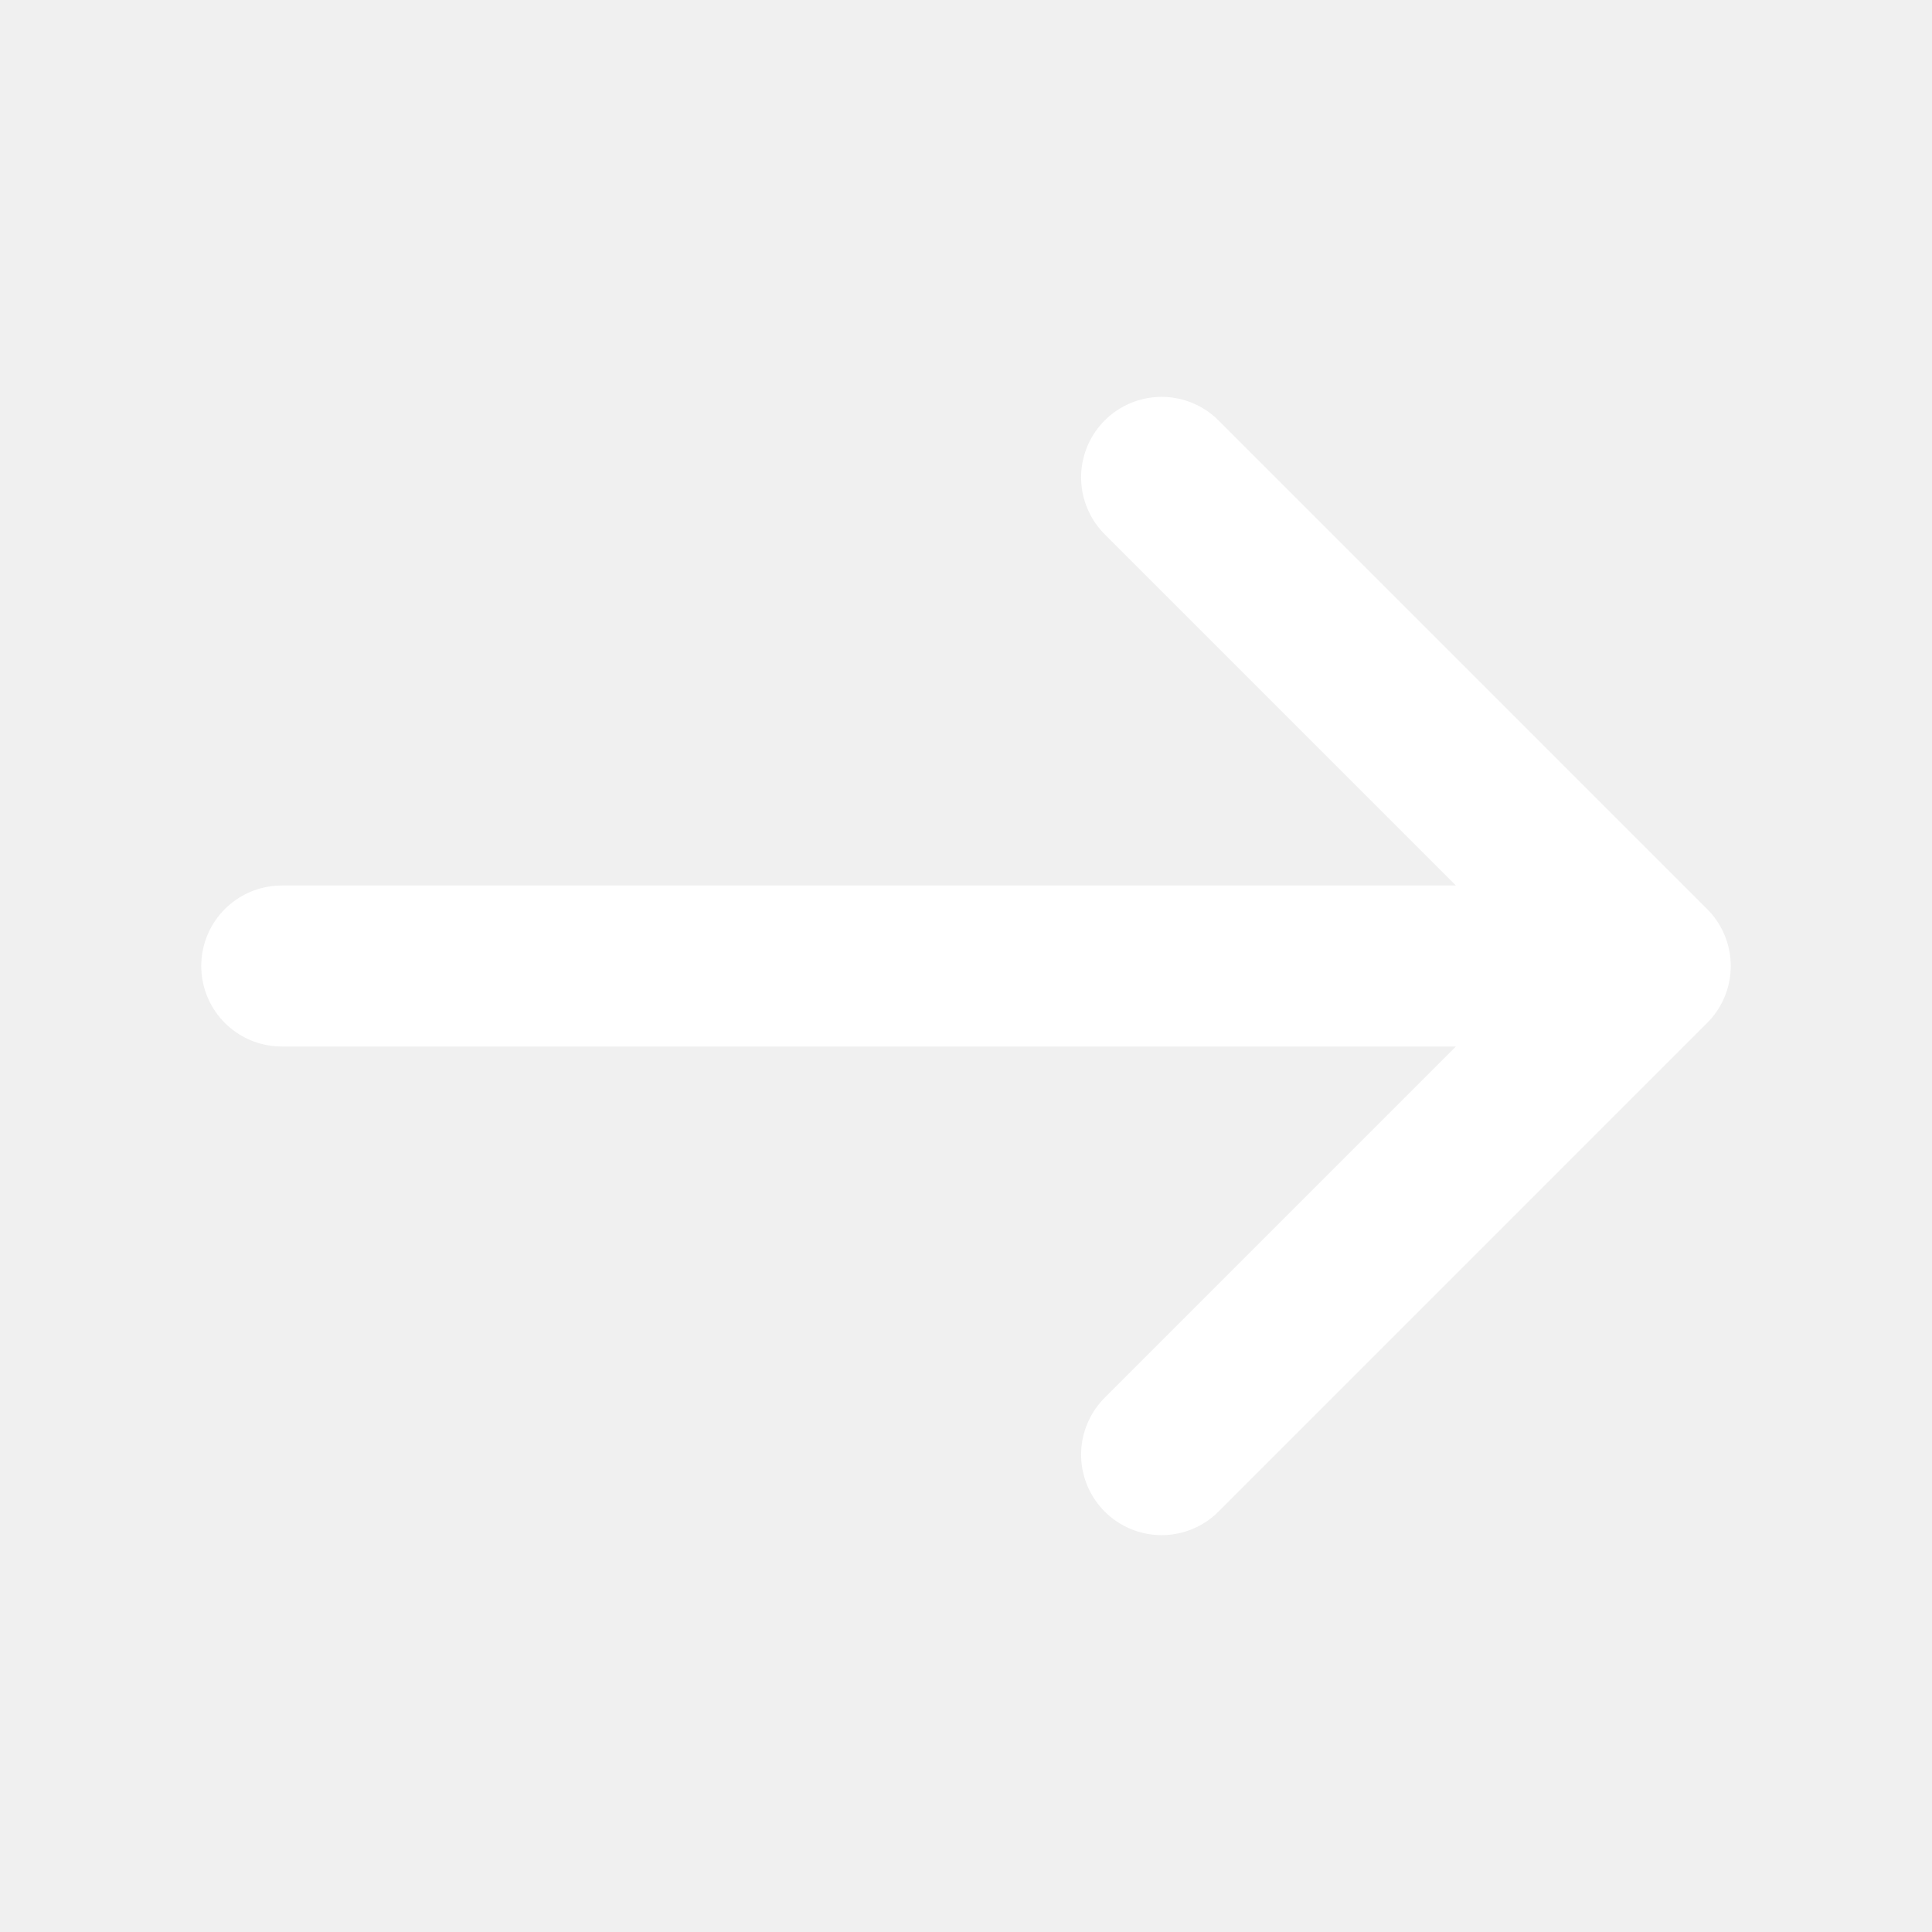
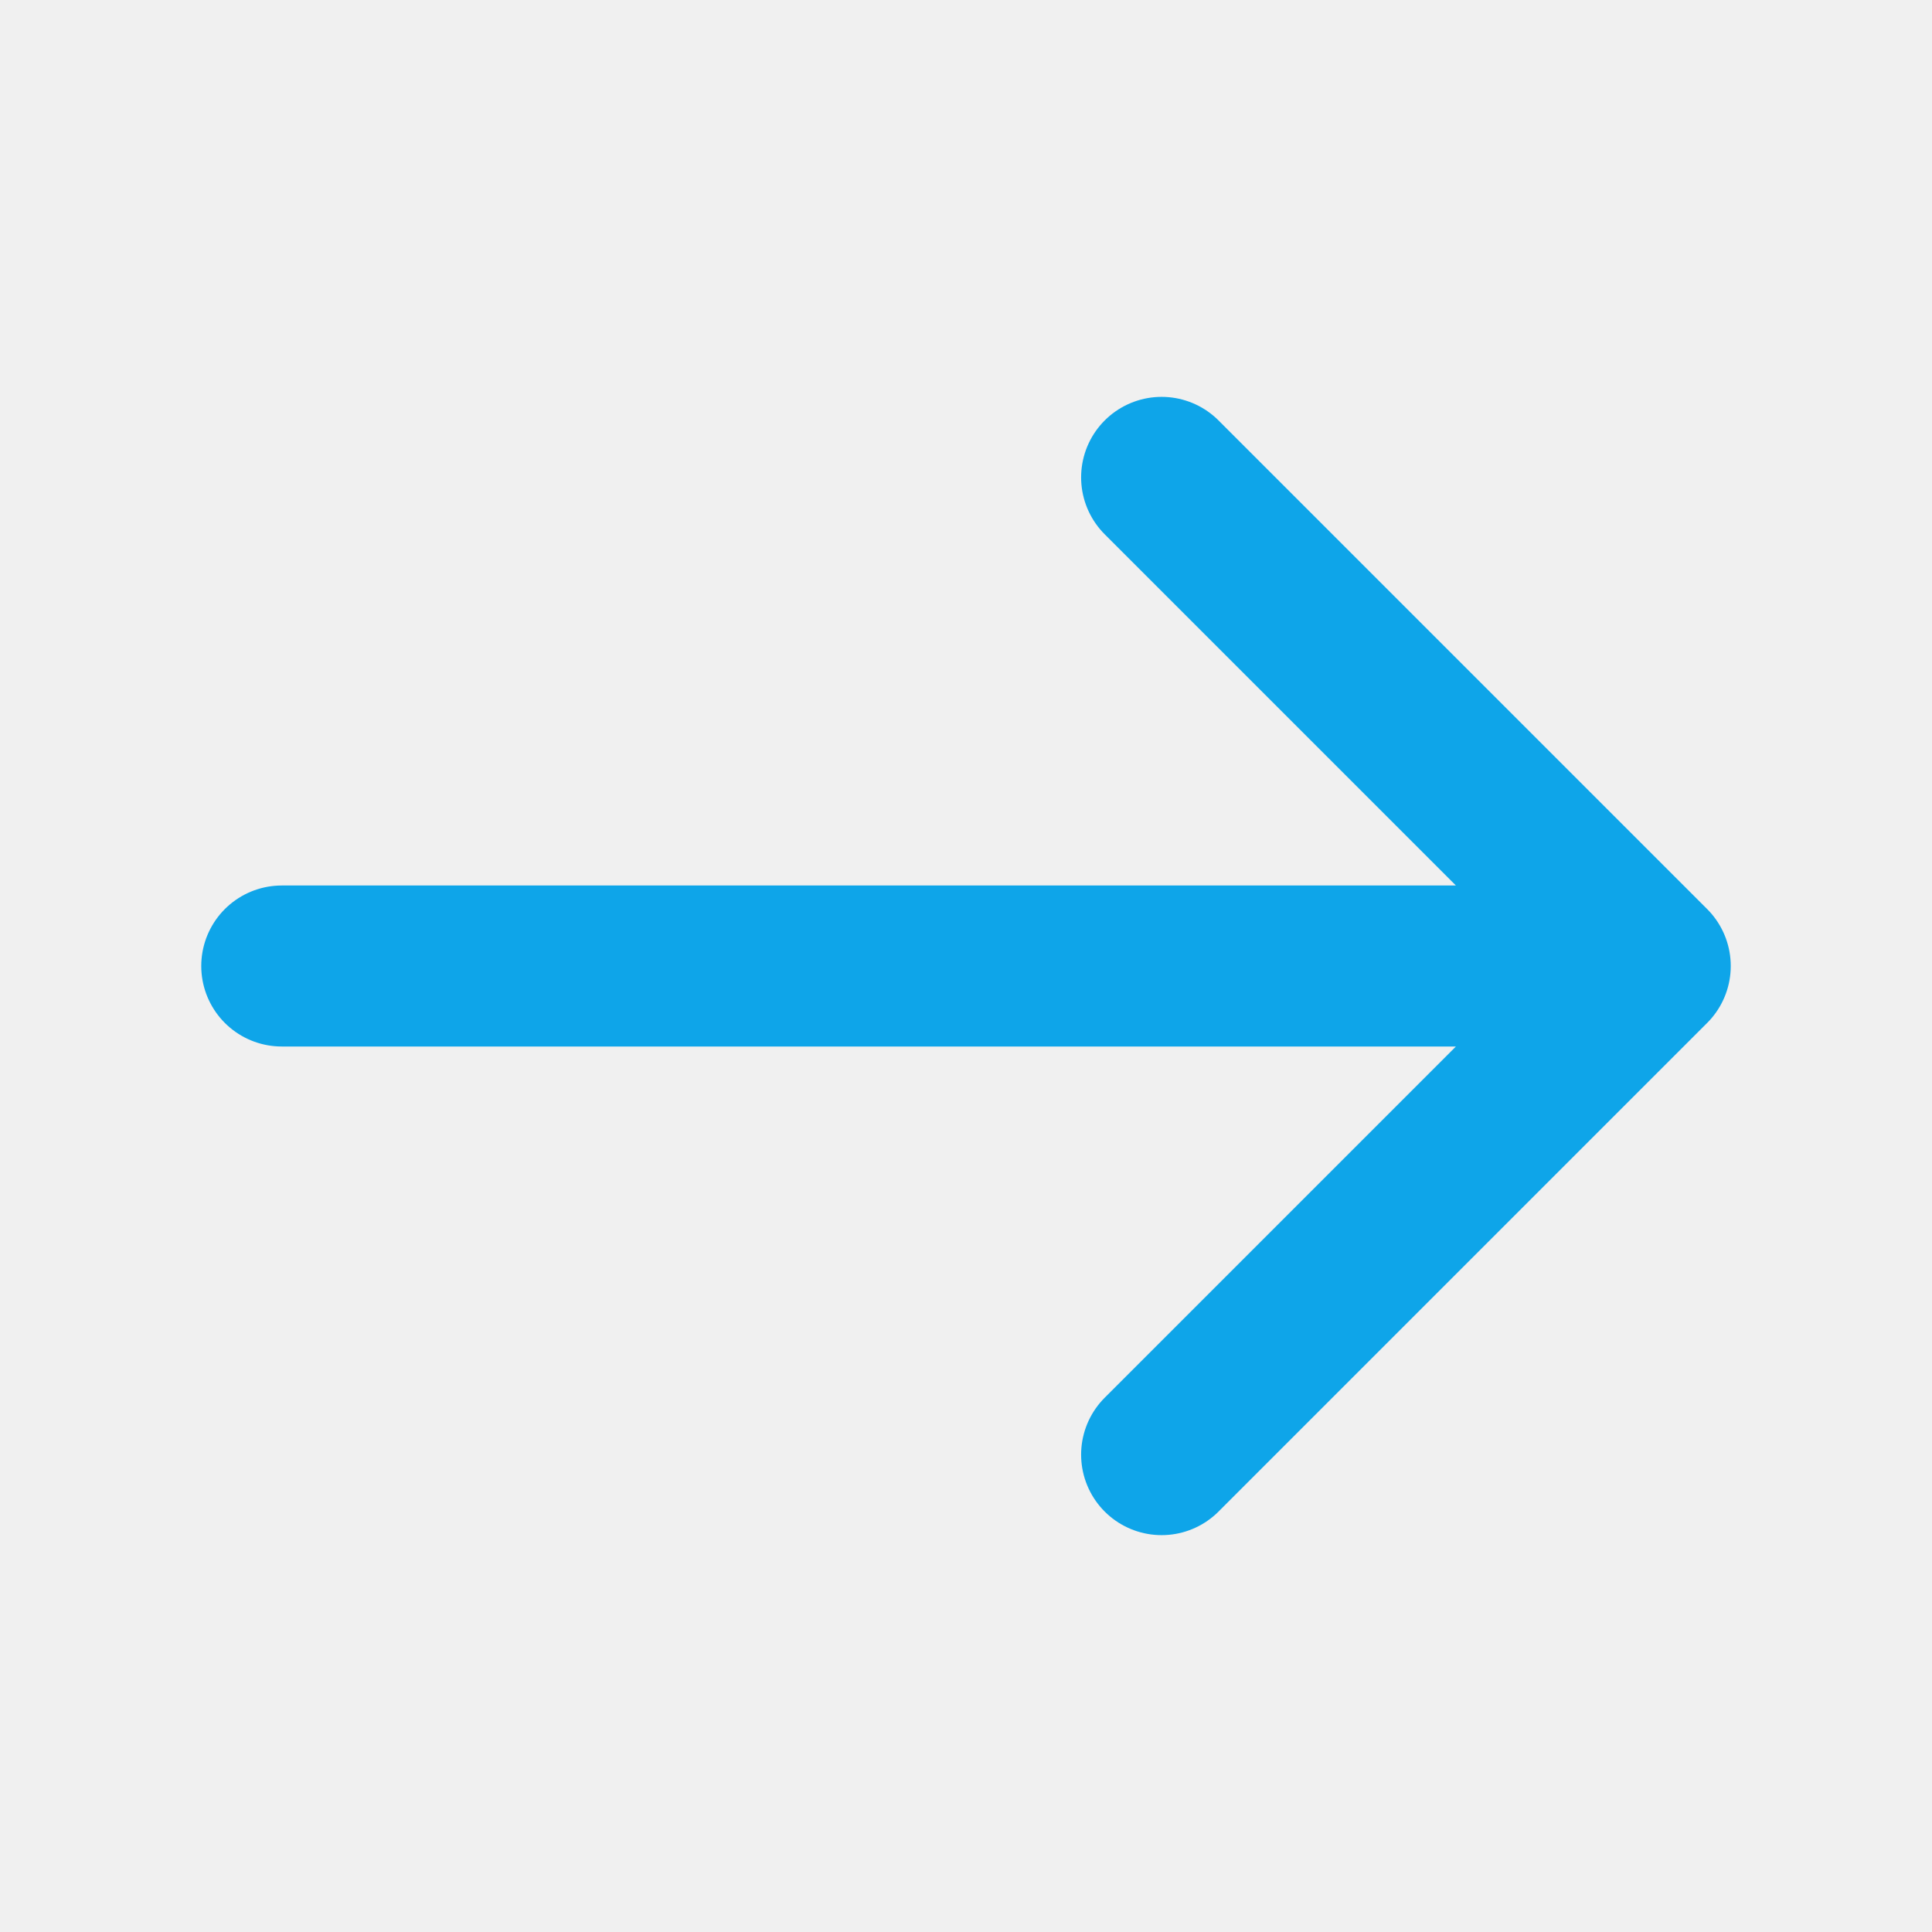
<svg xmlns="http://www.w3.org/2000/svg" width="24" height="24" viewBox="0 0 24 24" fill="none">
-   <path d="M14.43 5.93L20.5 12L14.43 18.07M3.5 12H20.33" stroke="white" stroke-width="2" stroke-miterlimit="10" stroke-linecap="round" stroke-linejoin="round" />
+   <path d="M14.43 5.93L20.5 12L14.43 18.07M3.5 12H20.33" stroke="#0ea5e9" stroke-width="2" stroke-miterlimit="10" stroke-linecap="round" stroke-linejoin="round" />
</svg>
